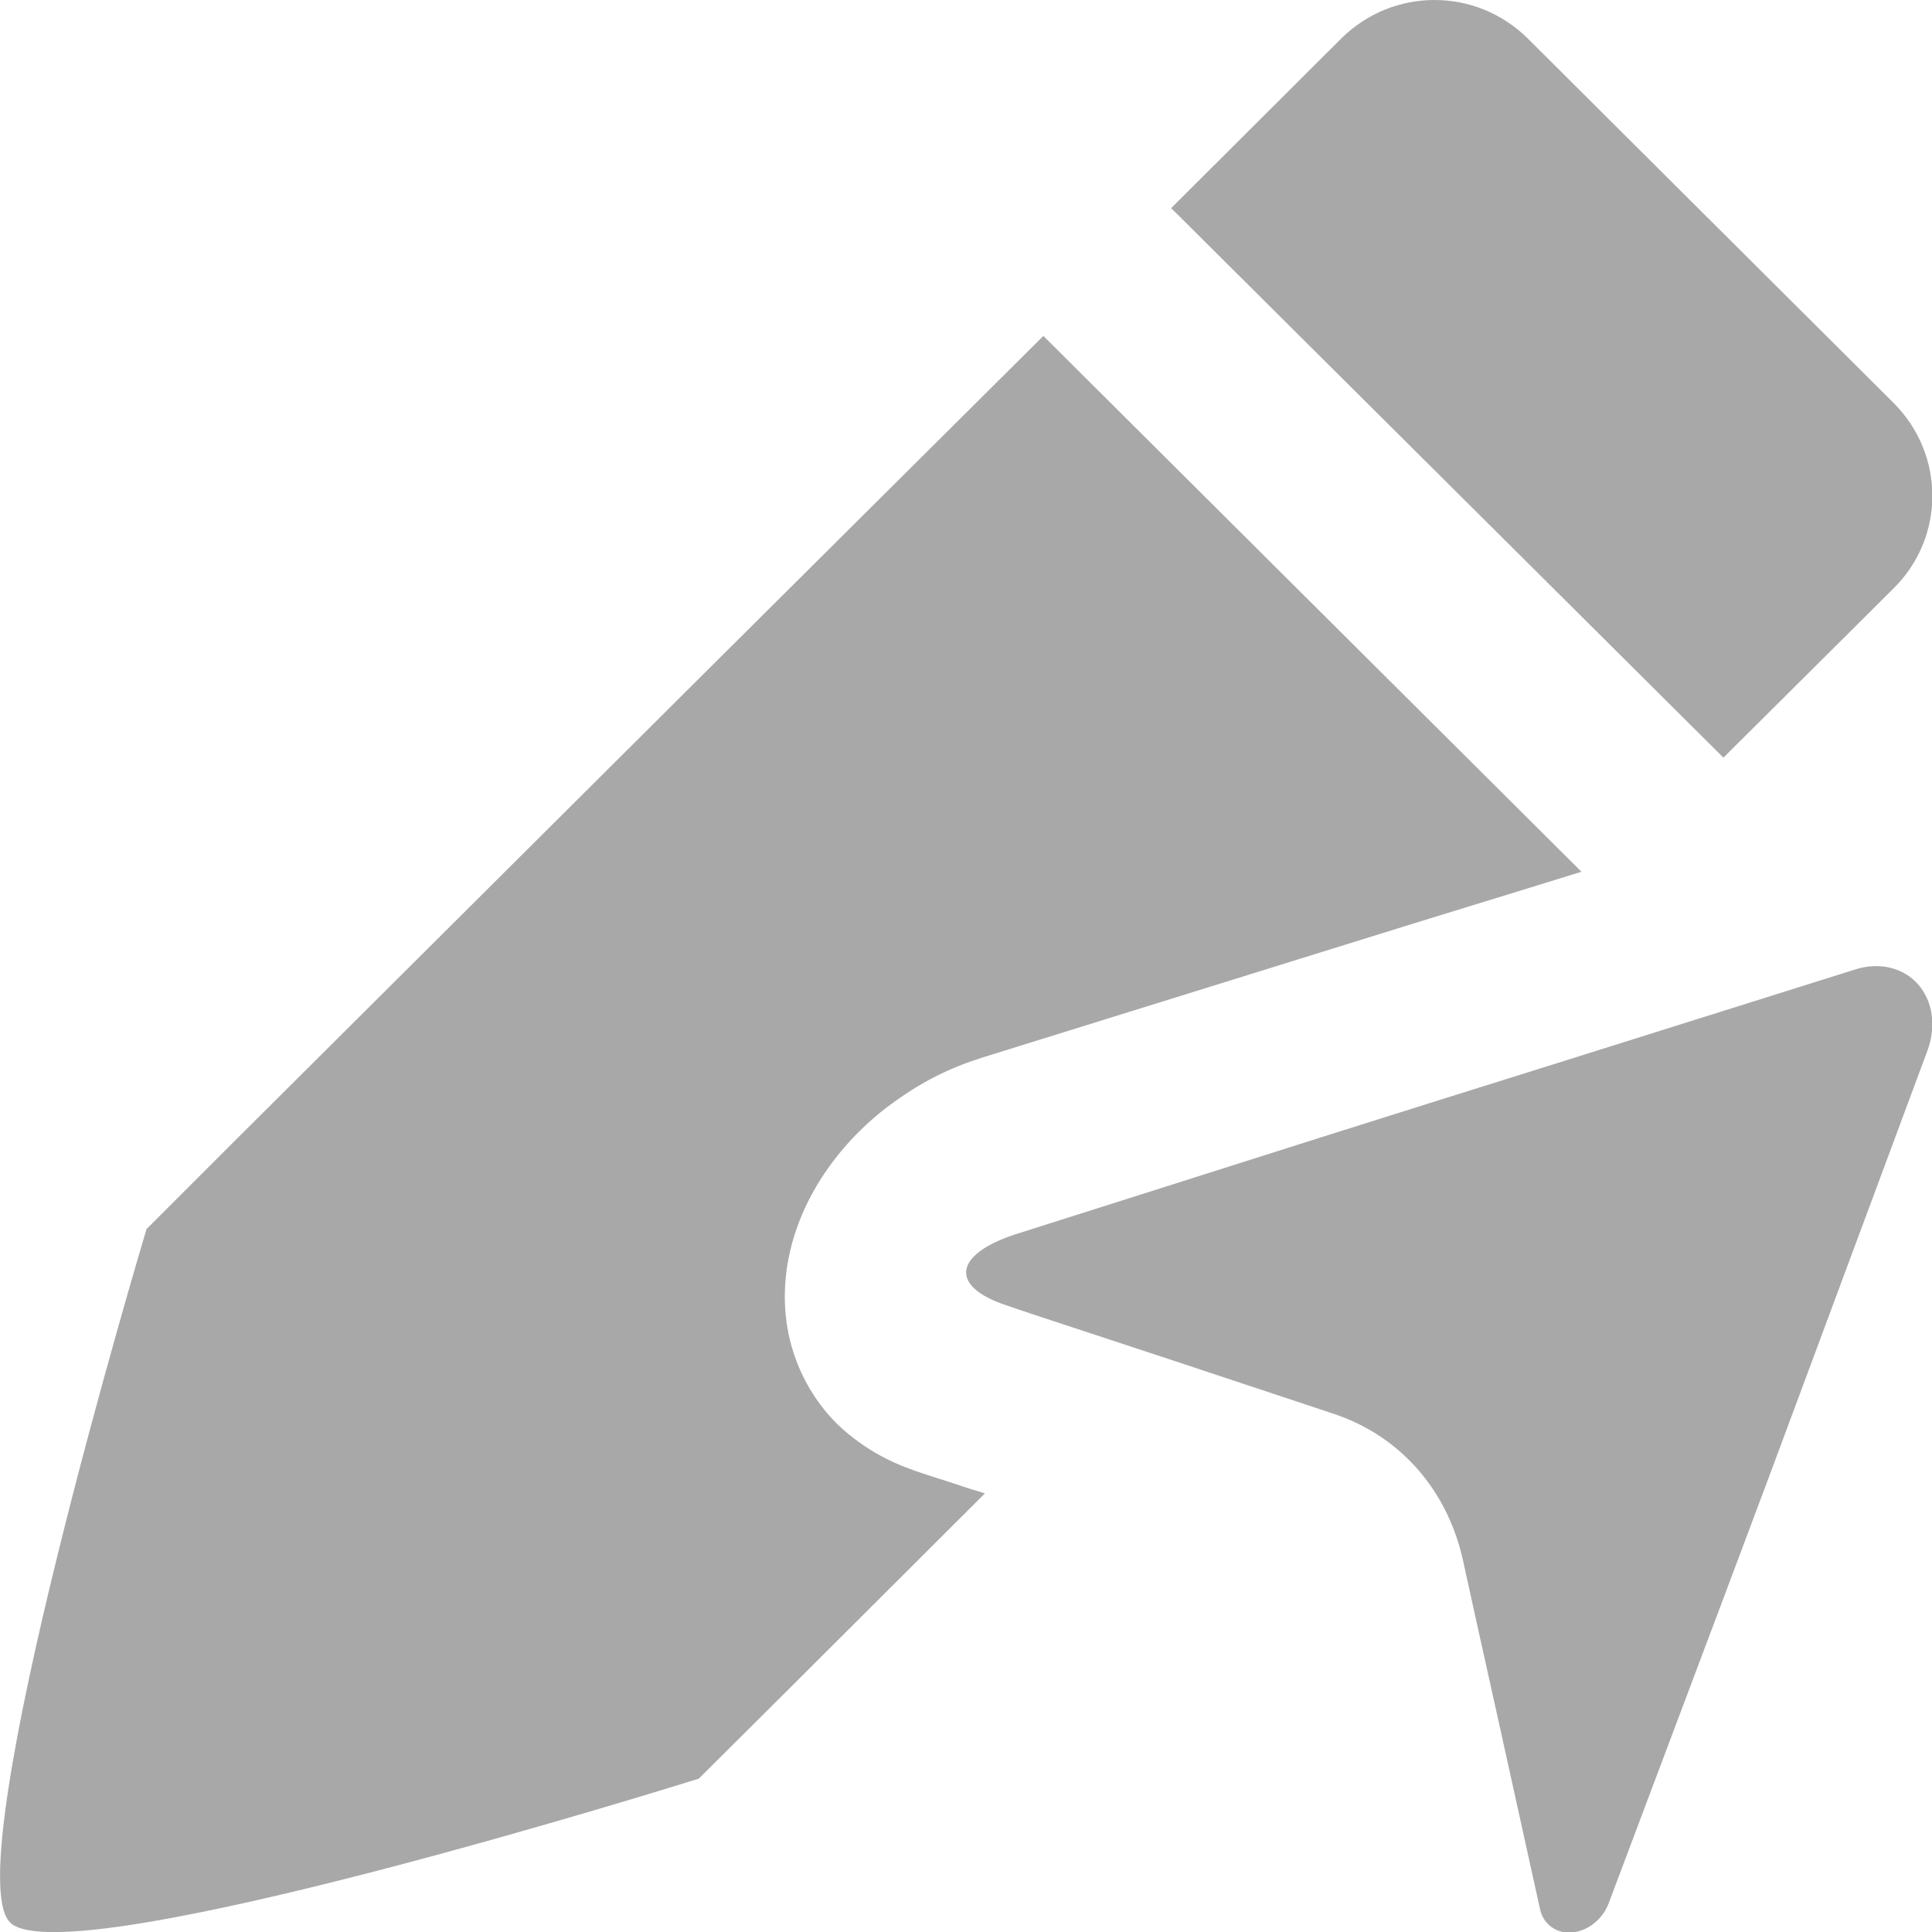
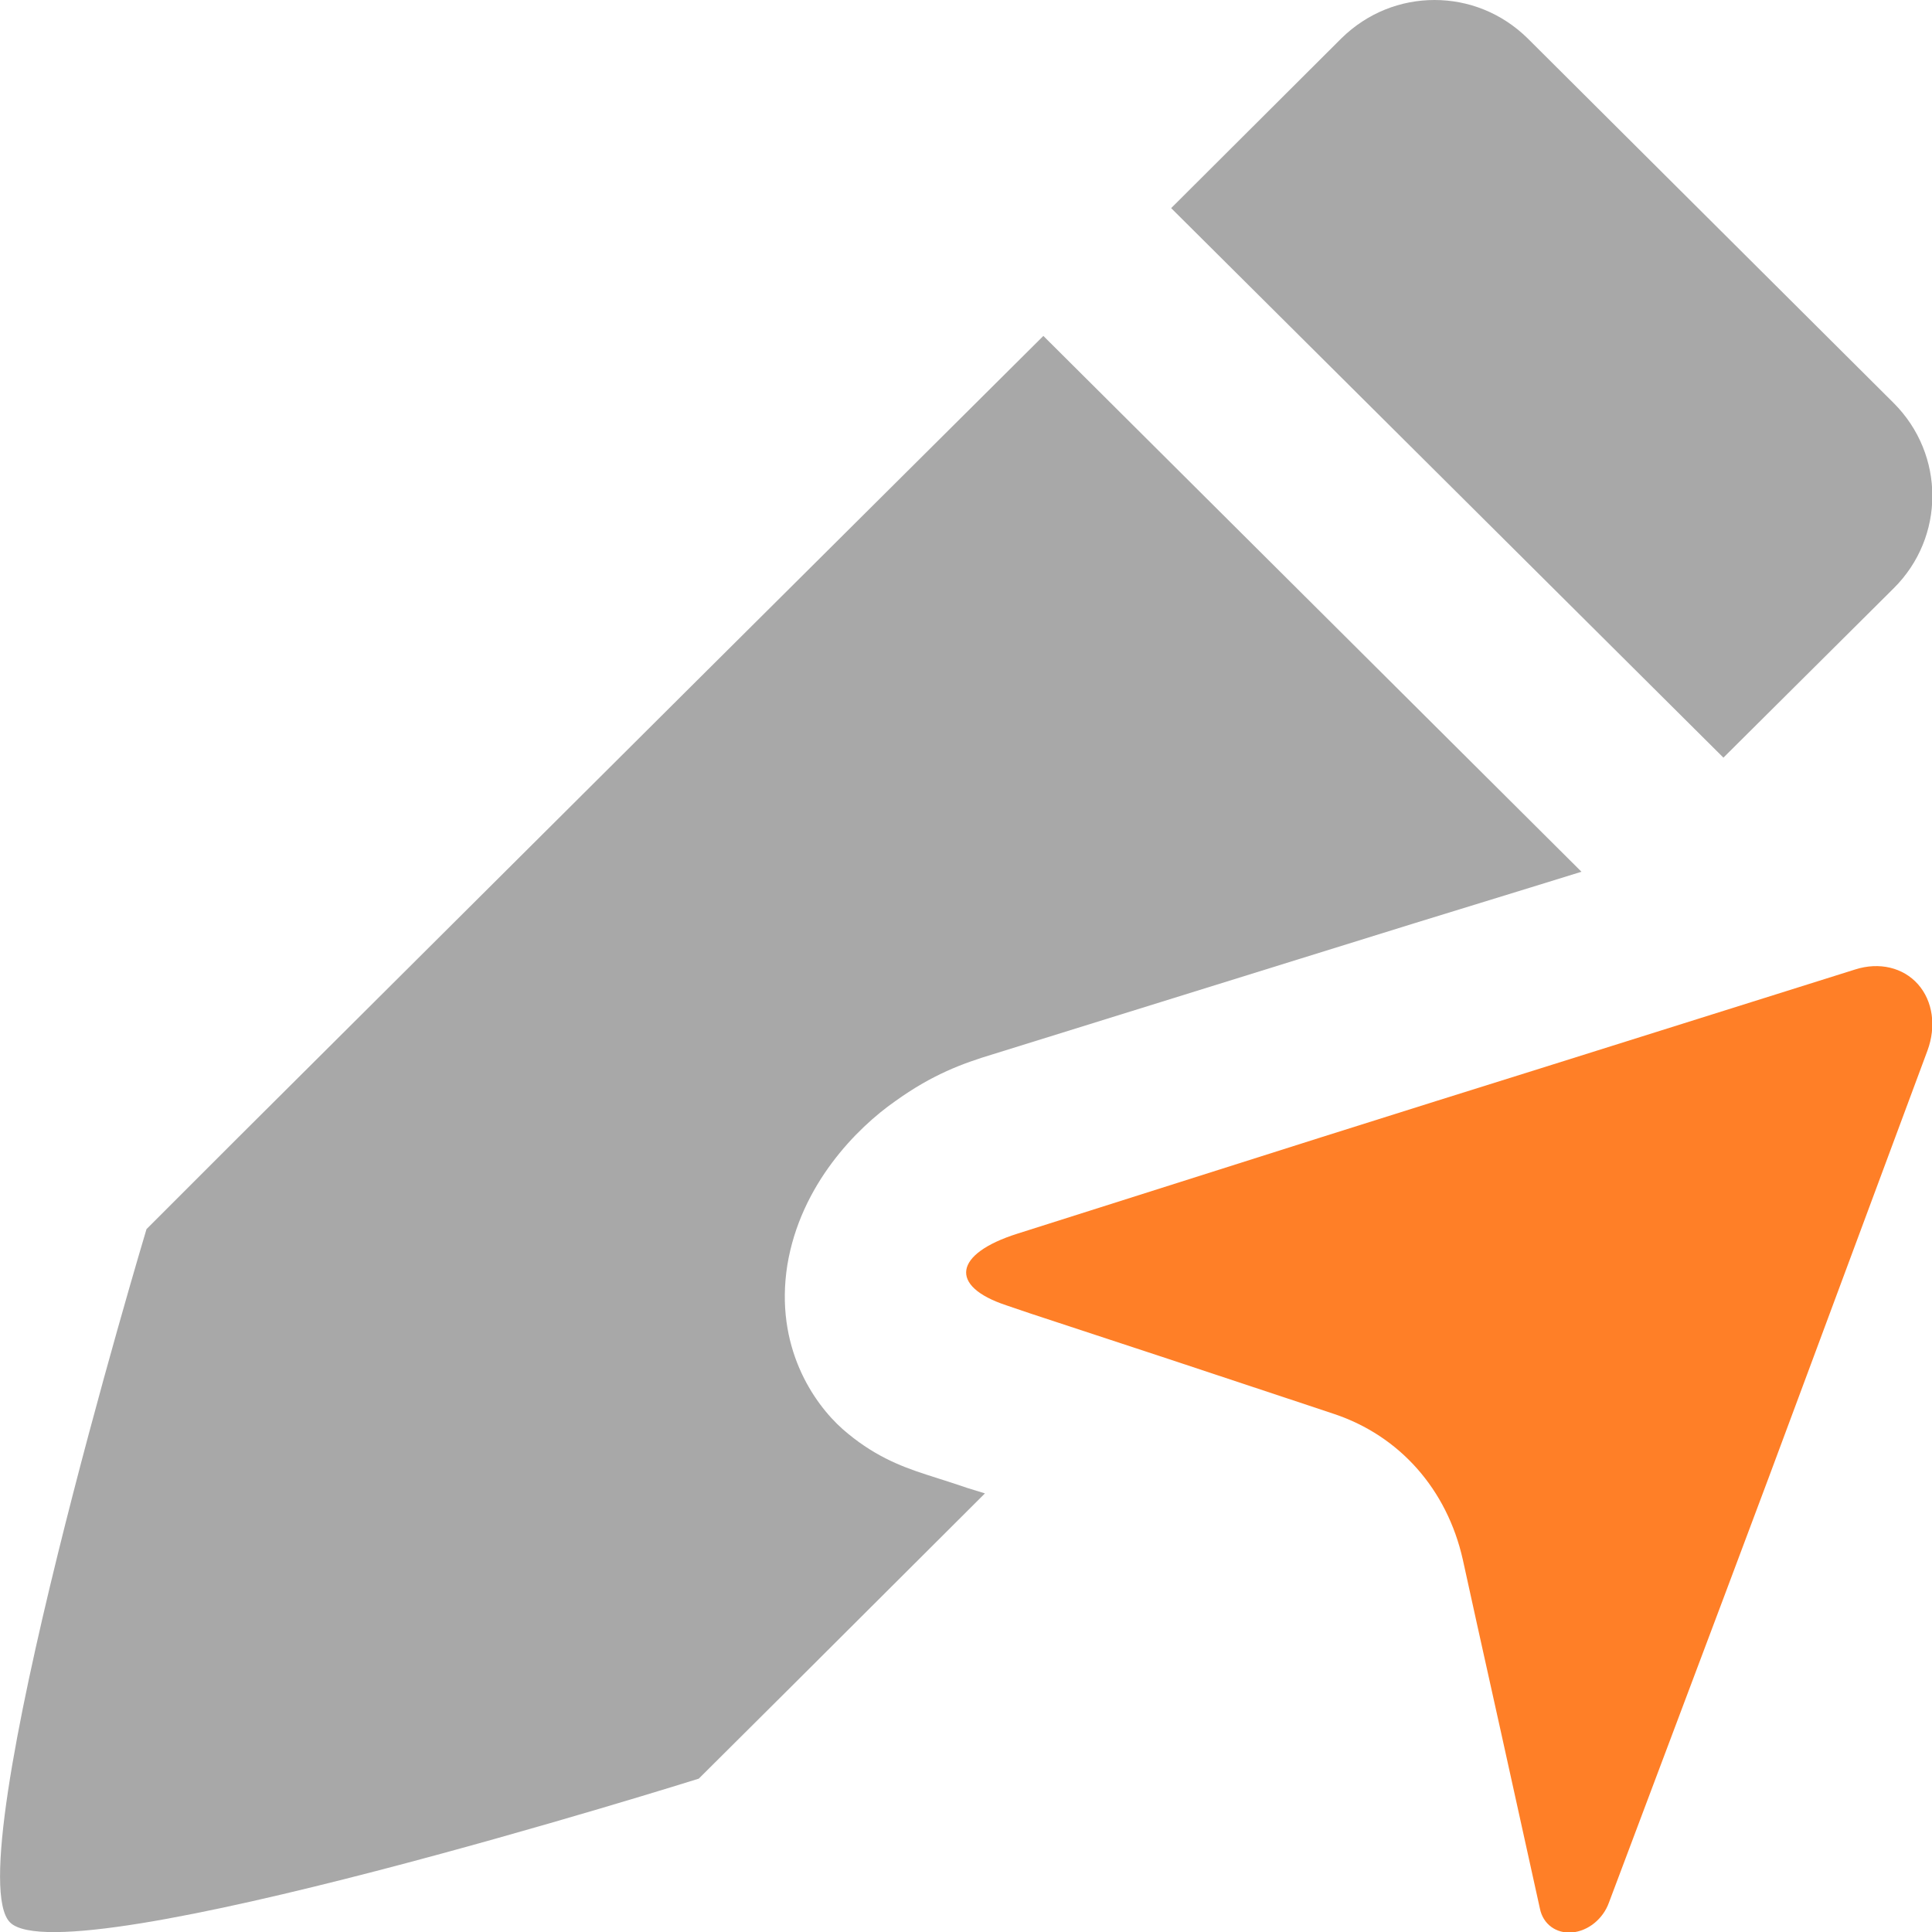
<svg xmlns="http://www.w3.org/2000/svg" width="16" height="16" viewBox="0 0 4.233 4.233" version="1.1" id="svg1">
  <defs id="defs1" />
  <g id="layer1">
    <path id="rect1" style="fill:#a8a8a8;fill-opacity:1;stroke:none;stroke-width:0.99;stroke-linecap:round" d="M 3.143,-2.9785444e-8 C 3.069,-2.9785444e-8 2.996,0.028 2.939,0.084 L 2.566,0.456 3.776,1.66 4.149,1.289 c 0.113,-0.112 0.113,-0.293 0,-0.406 L 3.347,0.084 C 3.29,0.028 3.217,3.6873673e-7 3.143,-2.9785444e-8 Z M 2.286,0.736 1.514,1.504 0.524,2.49 0.321,2.693 c 0,0 -0.42,1.398 -0.299,1.519 C 0.144,4.333 1.531,3.897 1.531,3.897 L 1.734,3.695 2.158,3.272 C 2.131,3.264 2.106,3.256 2.083,3.248 2.065,3.242 2.048,3.237 2.03,3.231 1.971,3.212 1.911,3.188 1.846,3.131 1.782,3.074 1.697,2.95 1.725,2.772 1.754,2.595 1.878,2.471 1.961,2.413 2.043,2.354 2.109,2.33 2.175,2.31 L 2.844,2.102 C 3.014,2.049 3.185,1.996 3.355,1.944 L 3.465,1.91 Z" />
-     <path id="path4-4-6" style="fill:#a8a8a8;fill-opacity:1;stroke-width:0.529;stroke-linecap:round;stroke-linejoin:round" d="M 4.065,2.124 3.4,2.333 A 143.504,170.552 39.601 0 0 2.894,2.492 L 2.229,2.703 c -0.139,0.044 -0.151,0.115 -0.024,0.157 0.018,0.006 0.035,0.012 0.053,0.018 0.168,0.055 0.44,0.145 0.608,0.201 l 0.057,0.019 A 0.492,0.585 39.601 0 1 3.205,3.417 l 0.031,0.141 A 212.891,253.018 39.601 0 1 3.344,4.046 L 3.374,4.182 A 0.073,0.087 39.601 0 0 3.525,4.169 L 3.779,3.494 A 80.873,96.116 39.601 0 0 3.971,2.98 L 4.223,2.302 A 0.137,0.163 39.601 0 0 4.065,2.124 Z" />
+     <path id="path4-4-6" style="fill:#ff7f27;fill-opacity:1;stroke-width:0.529;stroke-linecap:round;stroke-linejoin:round" d="M 4.065,2.124 3.4,2.333 A 143.504,170.552 39.601 0 0 2.894,2.492 L 2.229,2.703 c -0.139,0.044 -0.151,0.115 -0.024,0.157 0.018,0.006 0.035,0.012 0.053,0.018 0.168,0.055 0.44,0.145 0.608,0.201 l 0.057,0.019 A 0.492,0.585 39.601 0 1 3.205,3.417 l 0.031,0.141 A 212.891,253.018 39.601 0 1 3.344,4.046 L 3.374,4.182 A 0.073,0.087 39.601 0 0 3.525,4.169 L 3.779,3.494 A 80.873,96.116 39.601 0 0 3.971,2.98 L 4.223,2.302 A 0.137,0.163 39.601 0 0 4.065,2.124 Z" />
  </g>
</svg>
